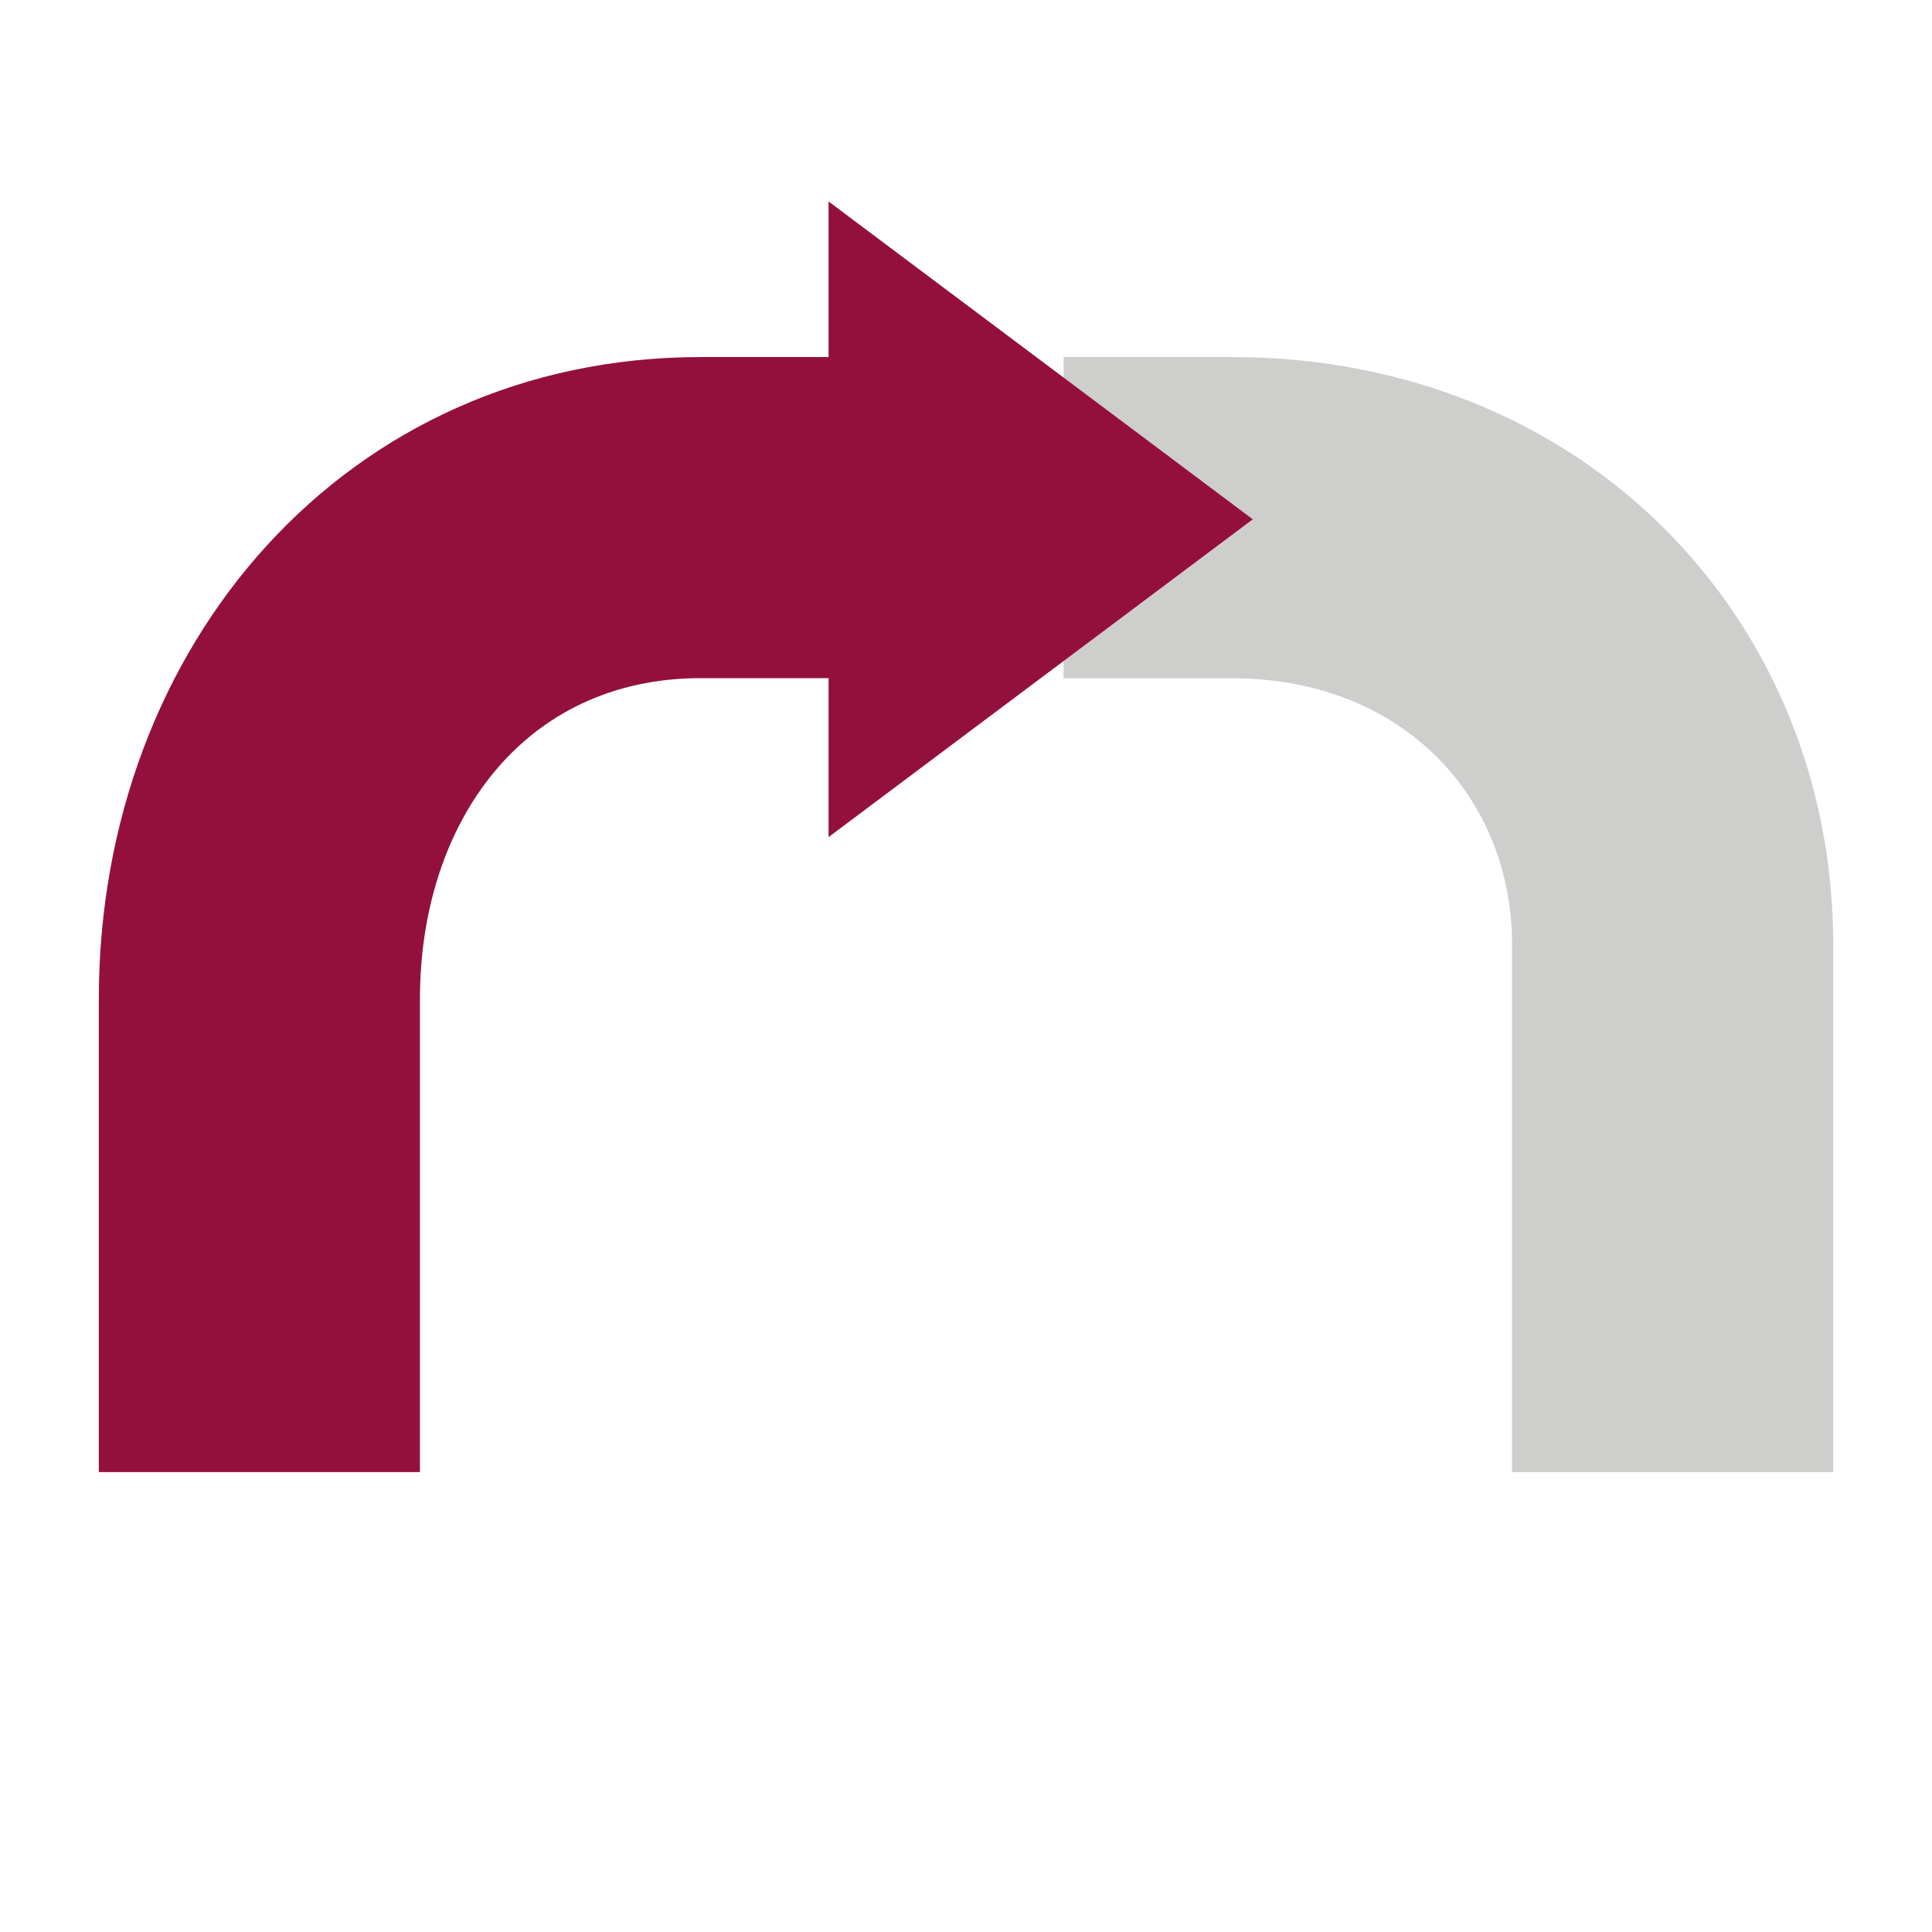
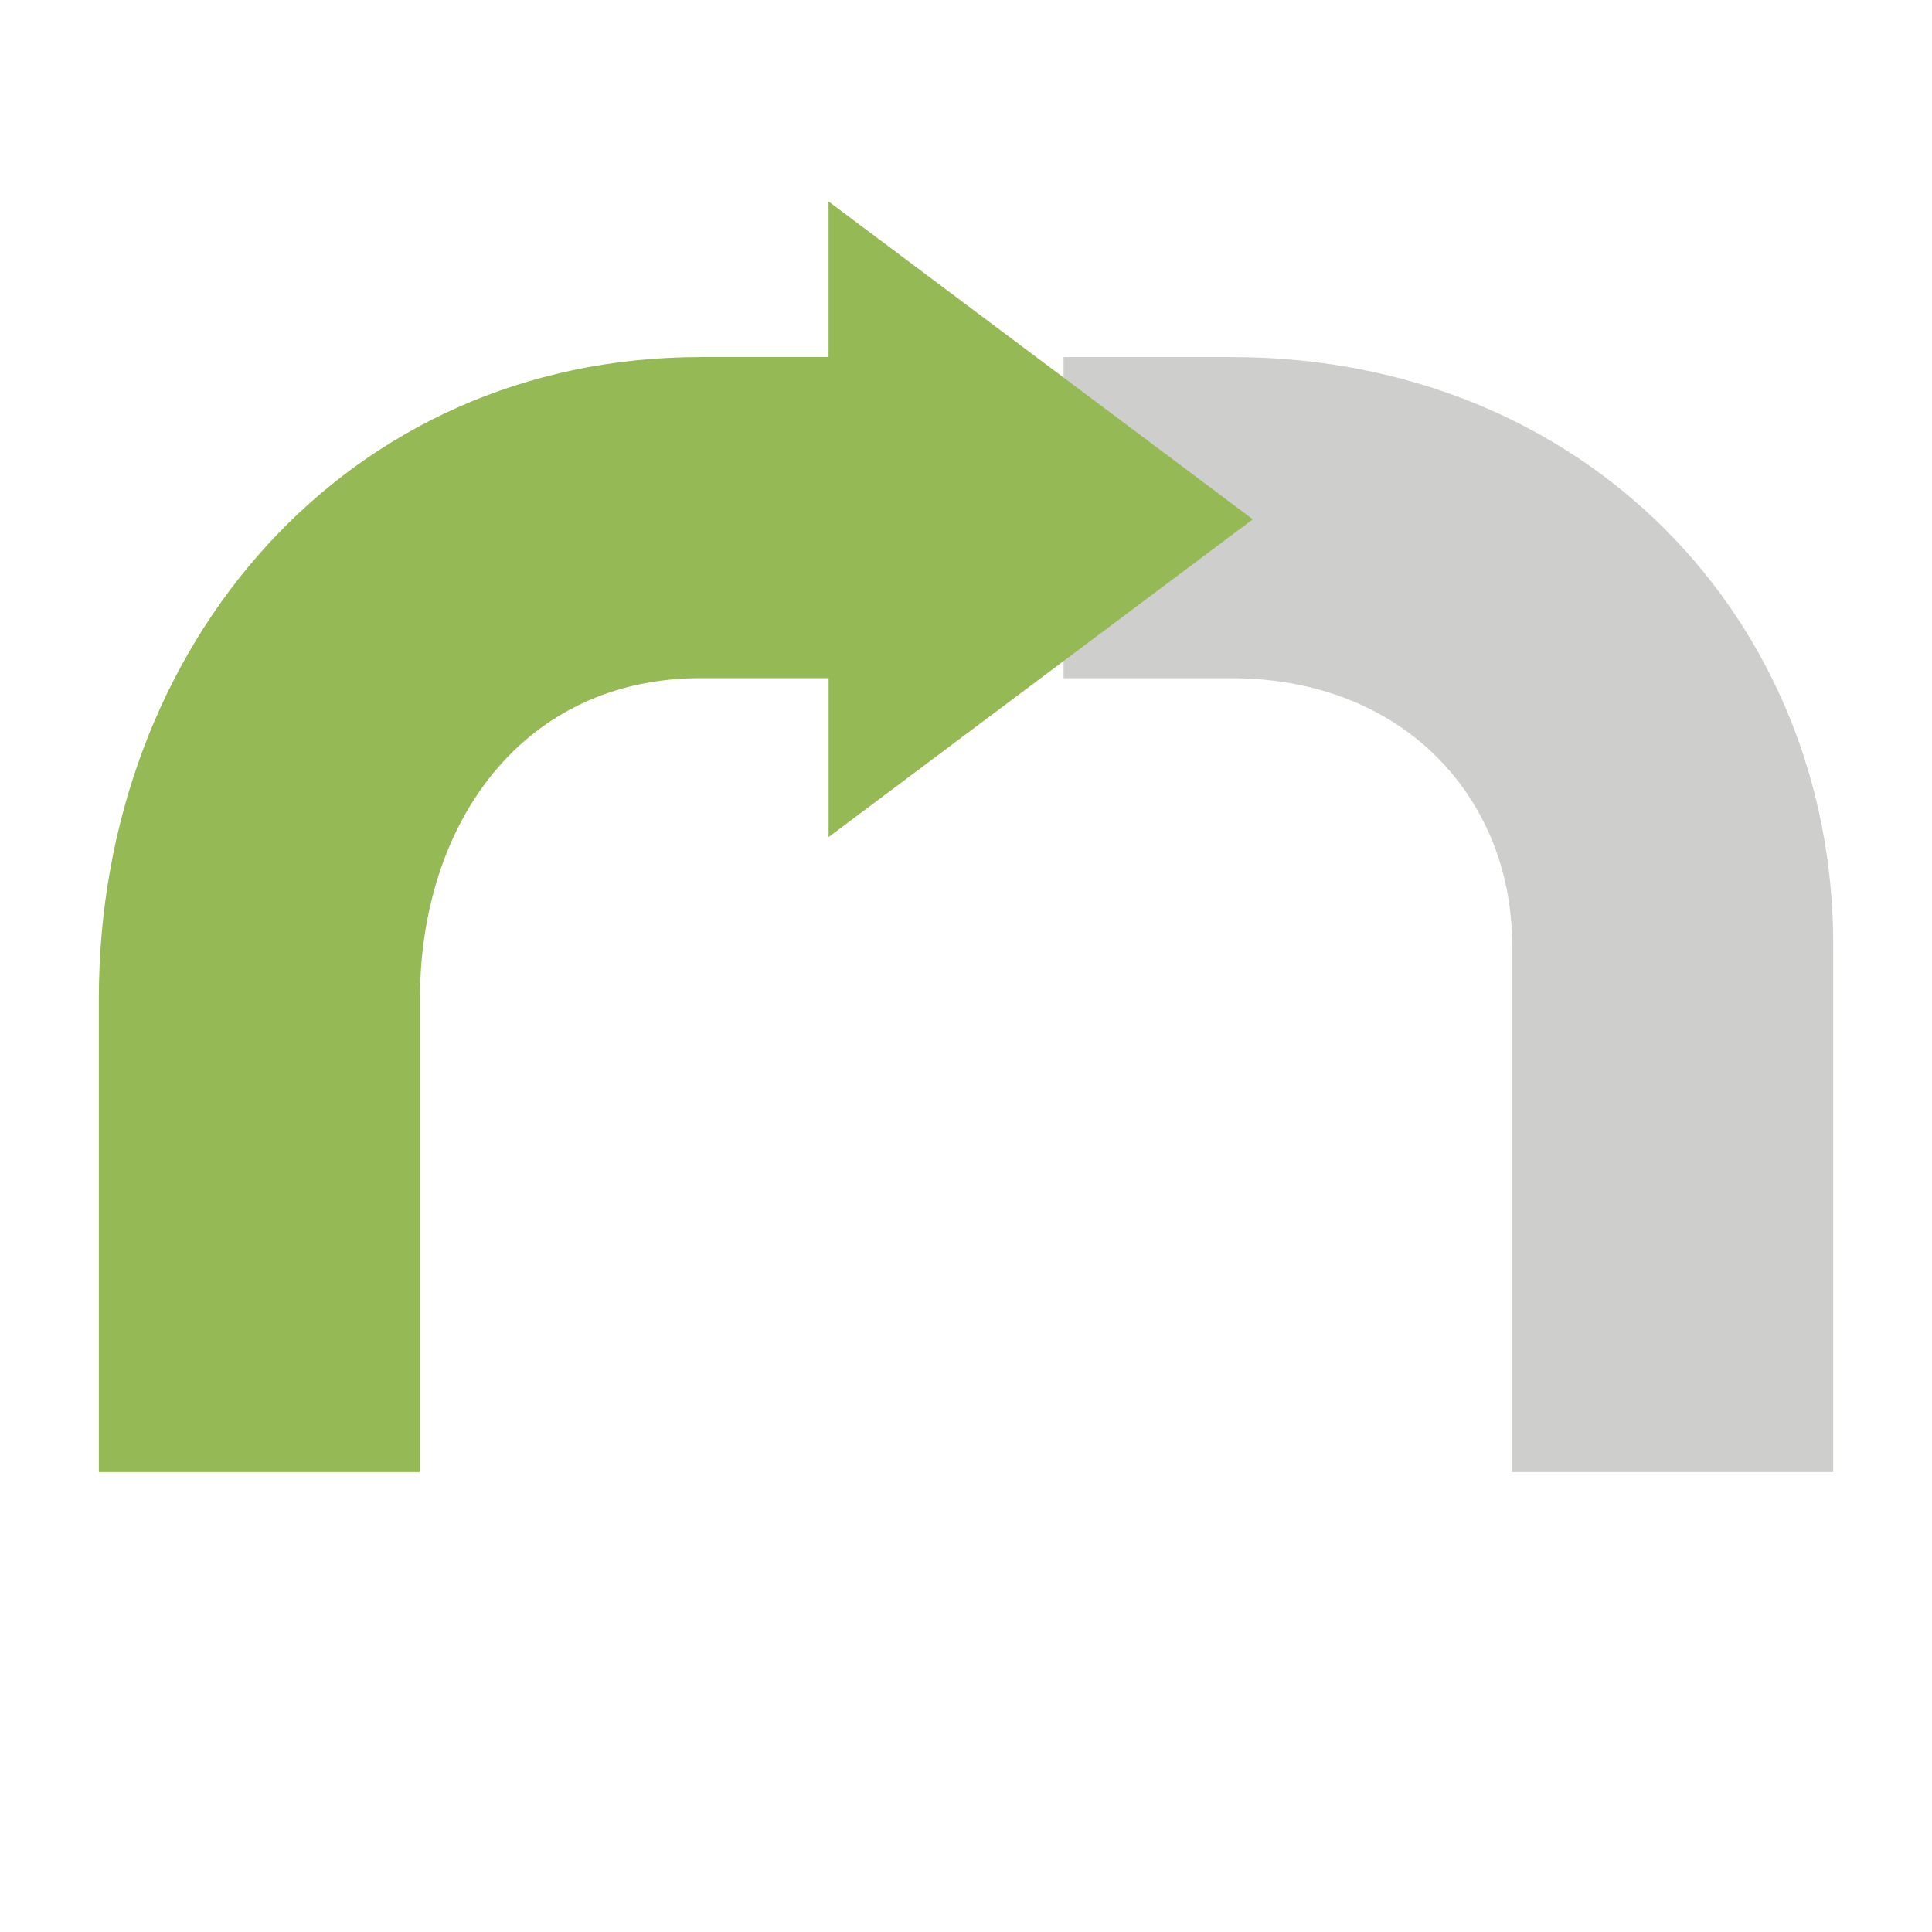
<svg xmlns="http://www.w3.org/2000/svg" version="1.1" id="Layer_1" x="0px" y="0px" width="48px" height="48px" viewBox="0 0 48 48" enable-background="new 0 0 48 48" xml:space="preserve">
  <path fill="#CECECC" d="M30.592,8.871h-4.168v7.979h4.168c4.323,0,6.975,3.025,6.975,6.609v13.114h7.979V23.459  C45.545,15.416,39.389,8.871,30.592,8.871z" />
-   <path fill="#94103C" d="M31.125,12.902l-10.54-7.897v3.866h-3.176c-8.798,0-14.954,7.158-14.954,15.954v11.748h7.978V24.825  c0-4.397,2.578-7.977,6.977-7.977h3.176v3.949L31.125,12.902z" />
+   <path fill="#95BA55" d="M31.125,12.902l-10.54-7.897v3.866h-3.176c-8.798,0-14.954,7.158-14.954,15.954v11.748h7.978V24.825  c0-4.397,2.578-7.977,6.977-7.977h3.176v3.949L31.125,12.902z" />
</svg>
